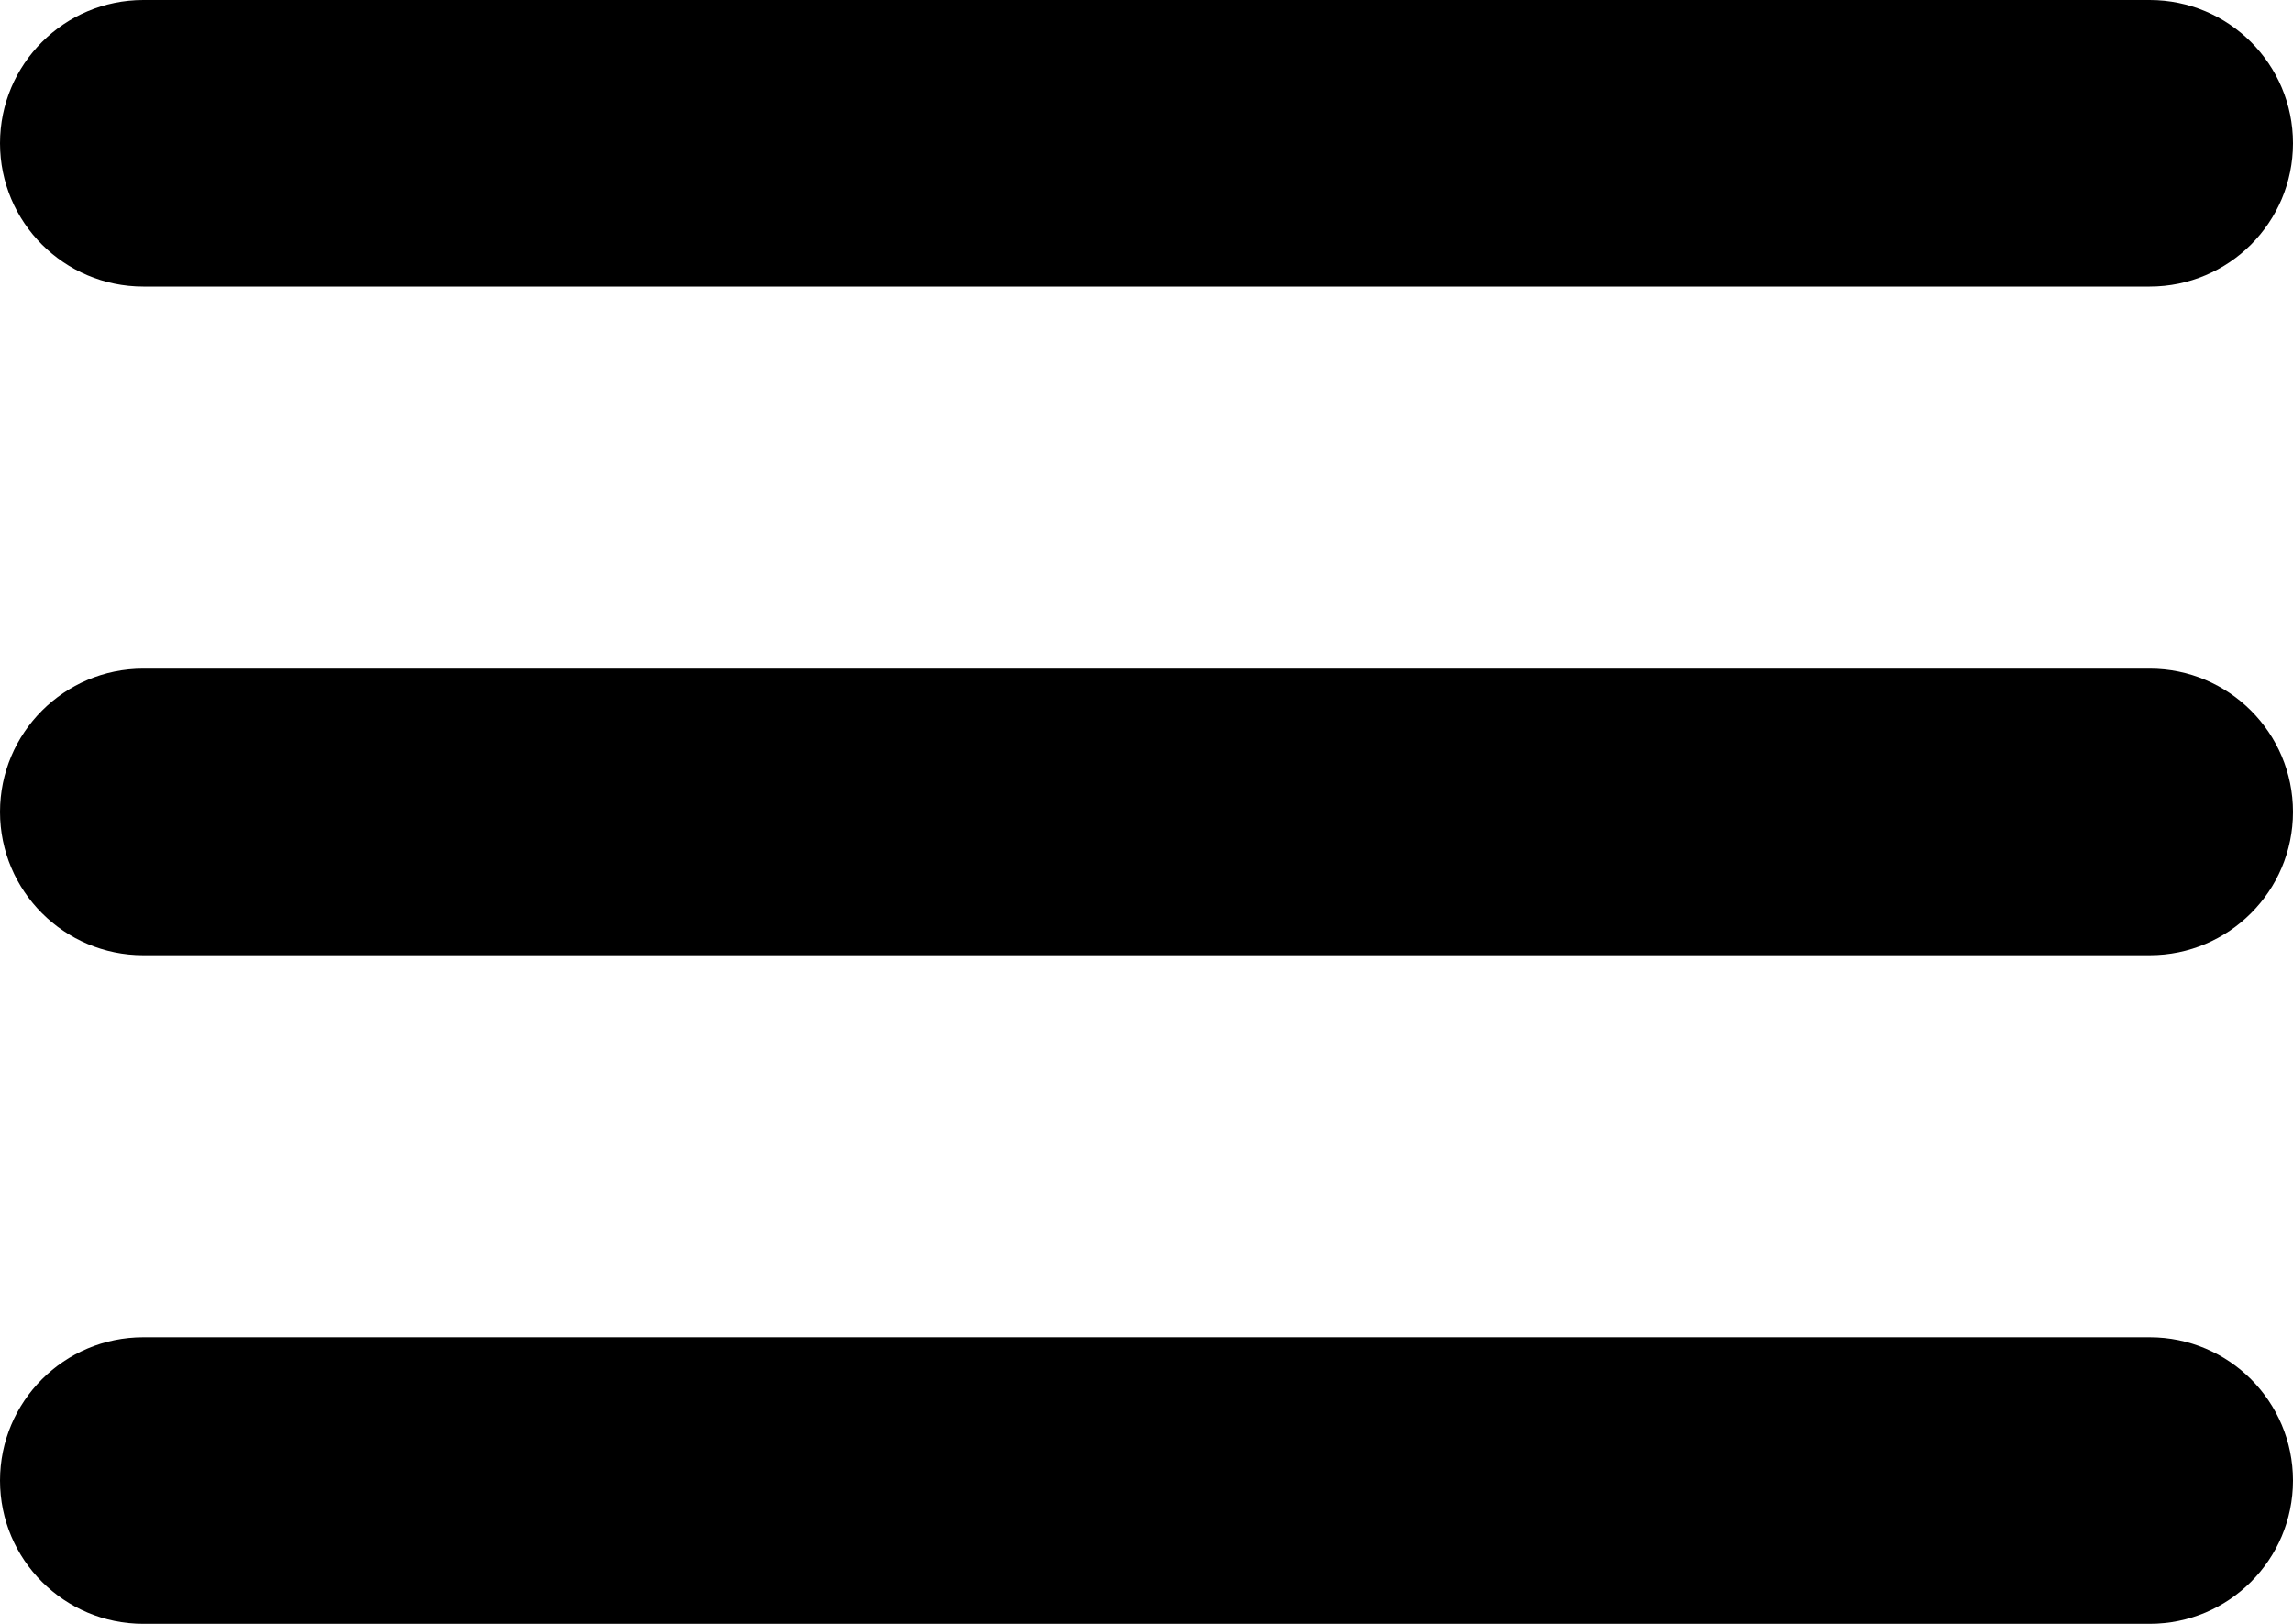
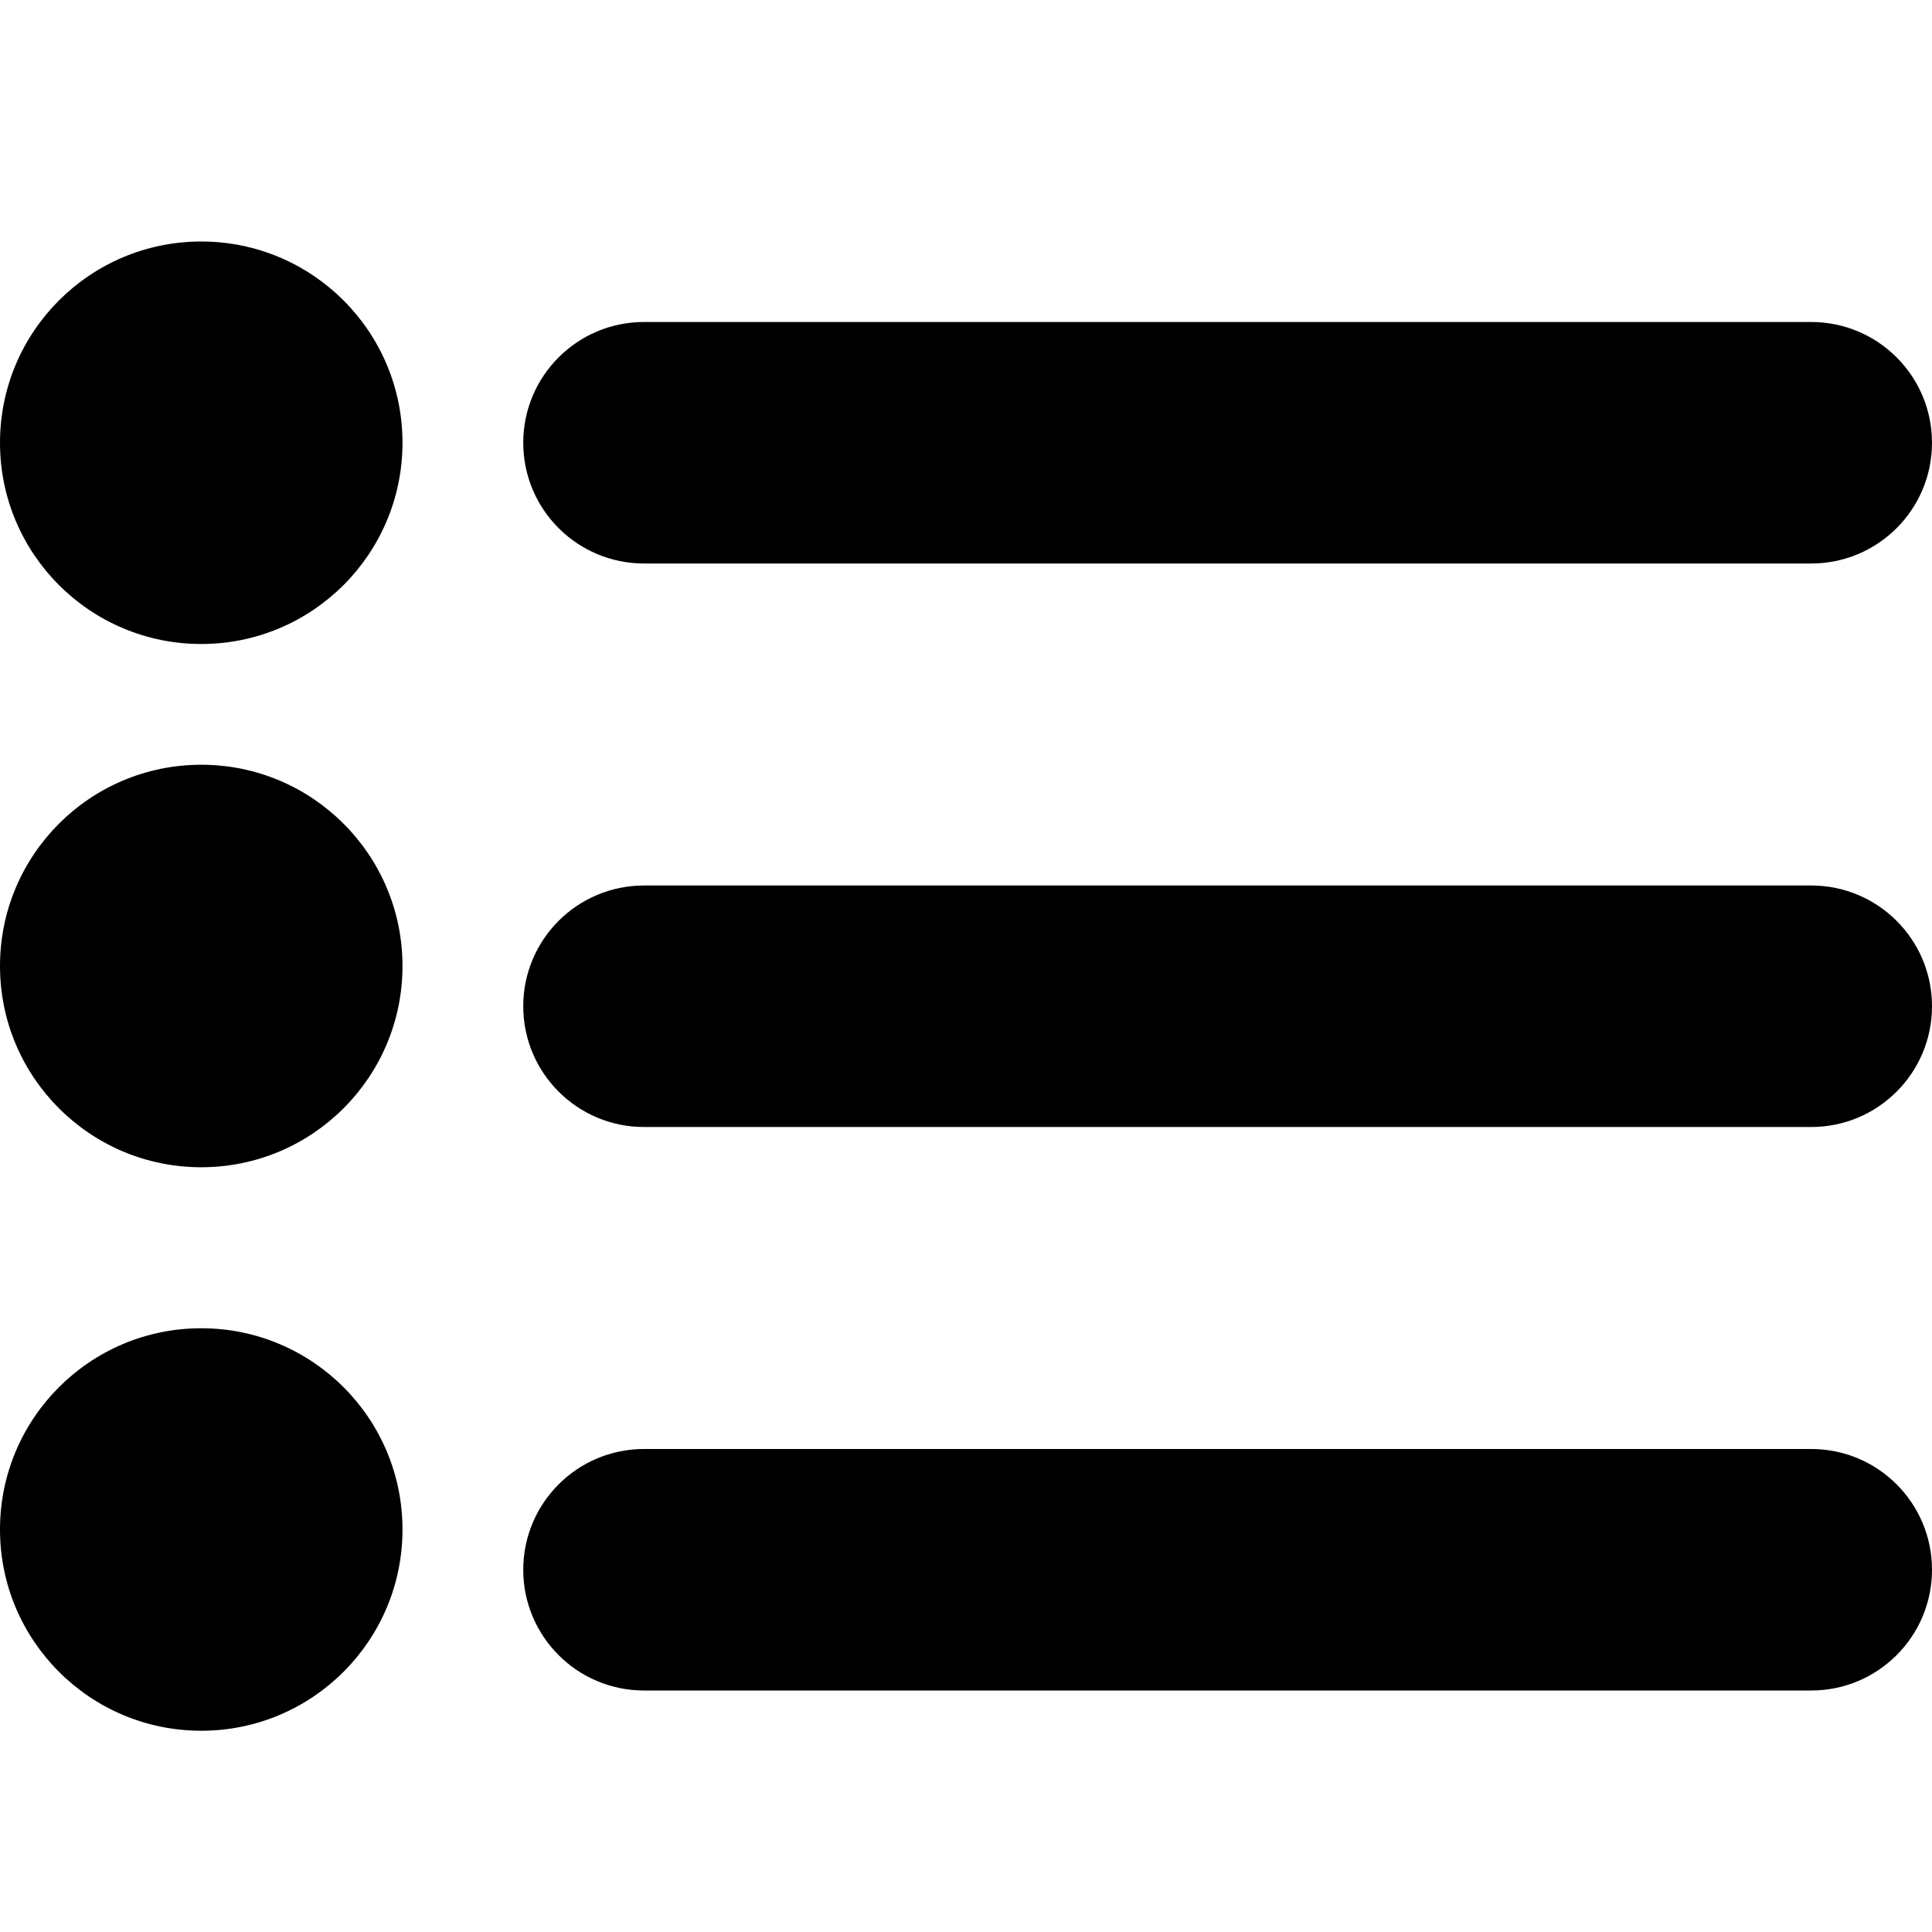
- <svg xmlns="http://www.w3.org/2000/svg" width="24" height="17" viewBox="0 0 24 17" fill="none">
-   <path d="M22.5 7H1.5C0.672 7 0 7.672 0 8.5C0 9.328 0.672 10 1.5 10H22.5C23.328 10 24 9.328 24 8.5C24 7.672 23.328 7 22.5 7Z" fill="black" />
-   <path d="M1.5 3H22.5C23.328 3 24 2.328 24 1.5C24 0.672 23.328 0 22.5 0H1.5C0.672 0 0 0.672 0 1.5C0 2.328 0.672 3 1.5 3Z" fill="black" />
-   <path d="M22.5 14H1.5C0.672 14 0 14.671 0 15.5C0 16.328 0.672 17 1.5 17H22.5C23.328 17 24 16.328 24 15.5C24 14.671 23.328 14 22.5 14Z" fill="black" />
+ <svg xmlns="http://www.w3.org/2000/svg" id="Bold" viewBox="0 0 24 24" width="512" height="512">
+   <path d="M8,7H22.5a1.5,1.5,0,0,0,0-3H8A1.5,1.5,0,0,0,8,7Z" />
+   <path d="M22.5,11H8a1.5,1.5,0,0,0,0,3H22.5a1.5,1.5,0,0,0,0-3Z" />
+   <path d="M22.5,18H8a1.5,1.5,0,0,0,0,3H22.5a1.5,1.5,0,0,0,0-3Z" />
+   <circle cx="2.5" cy="5.5" r="2.5" />
+   <circle cx="2.5" cy="12" r="2.5" />
+   <circle cx="2.5" cy="19" r="2.5" />
</svg>
